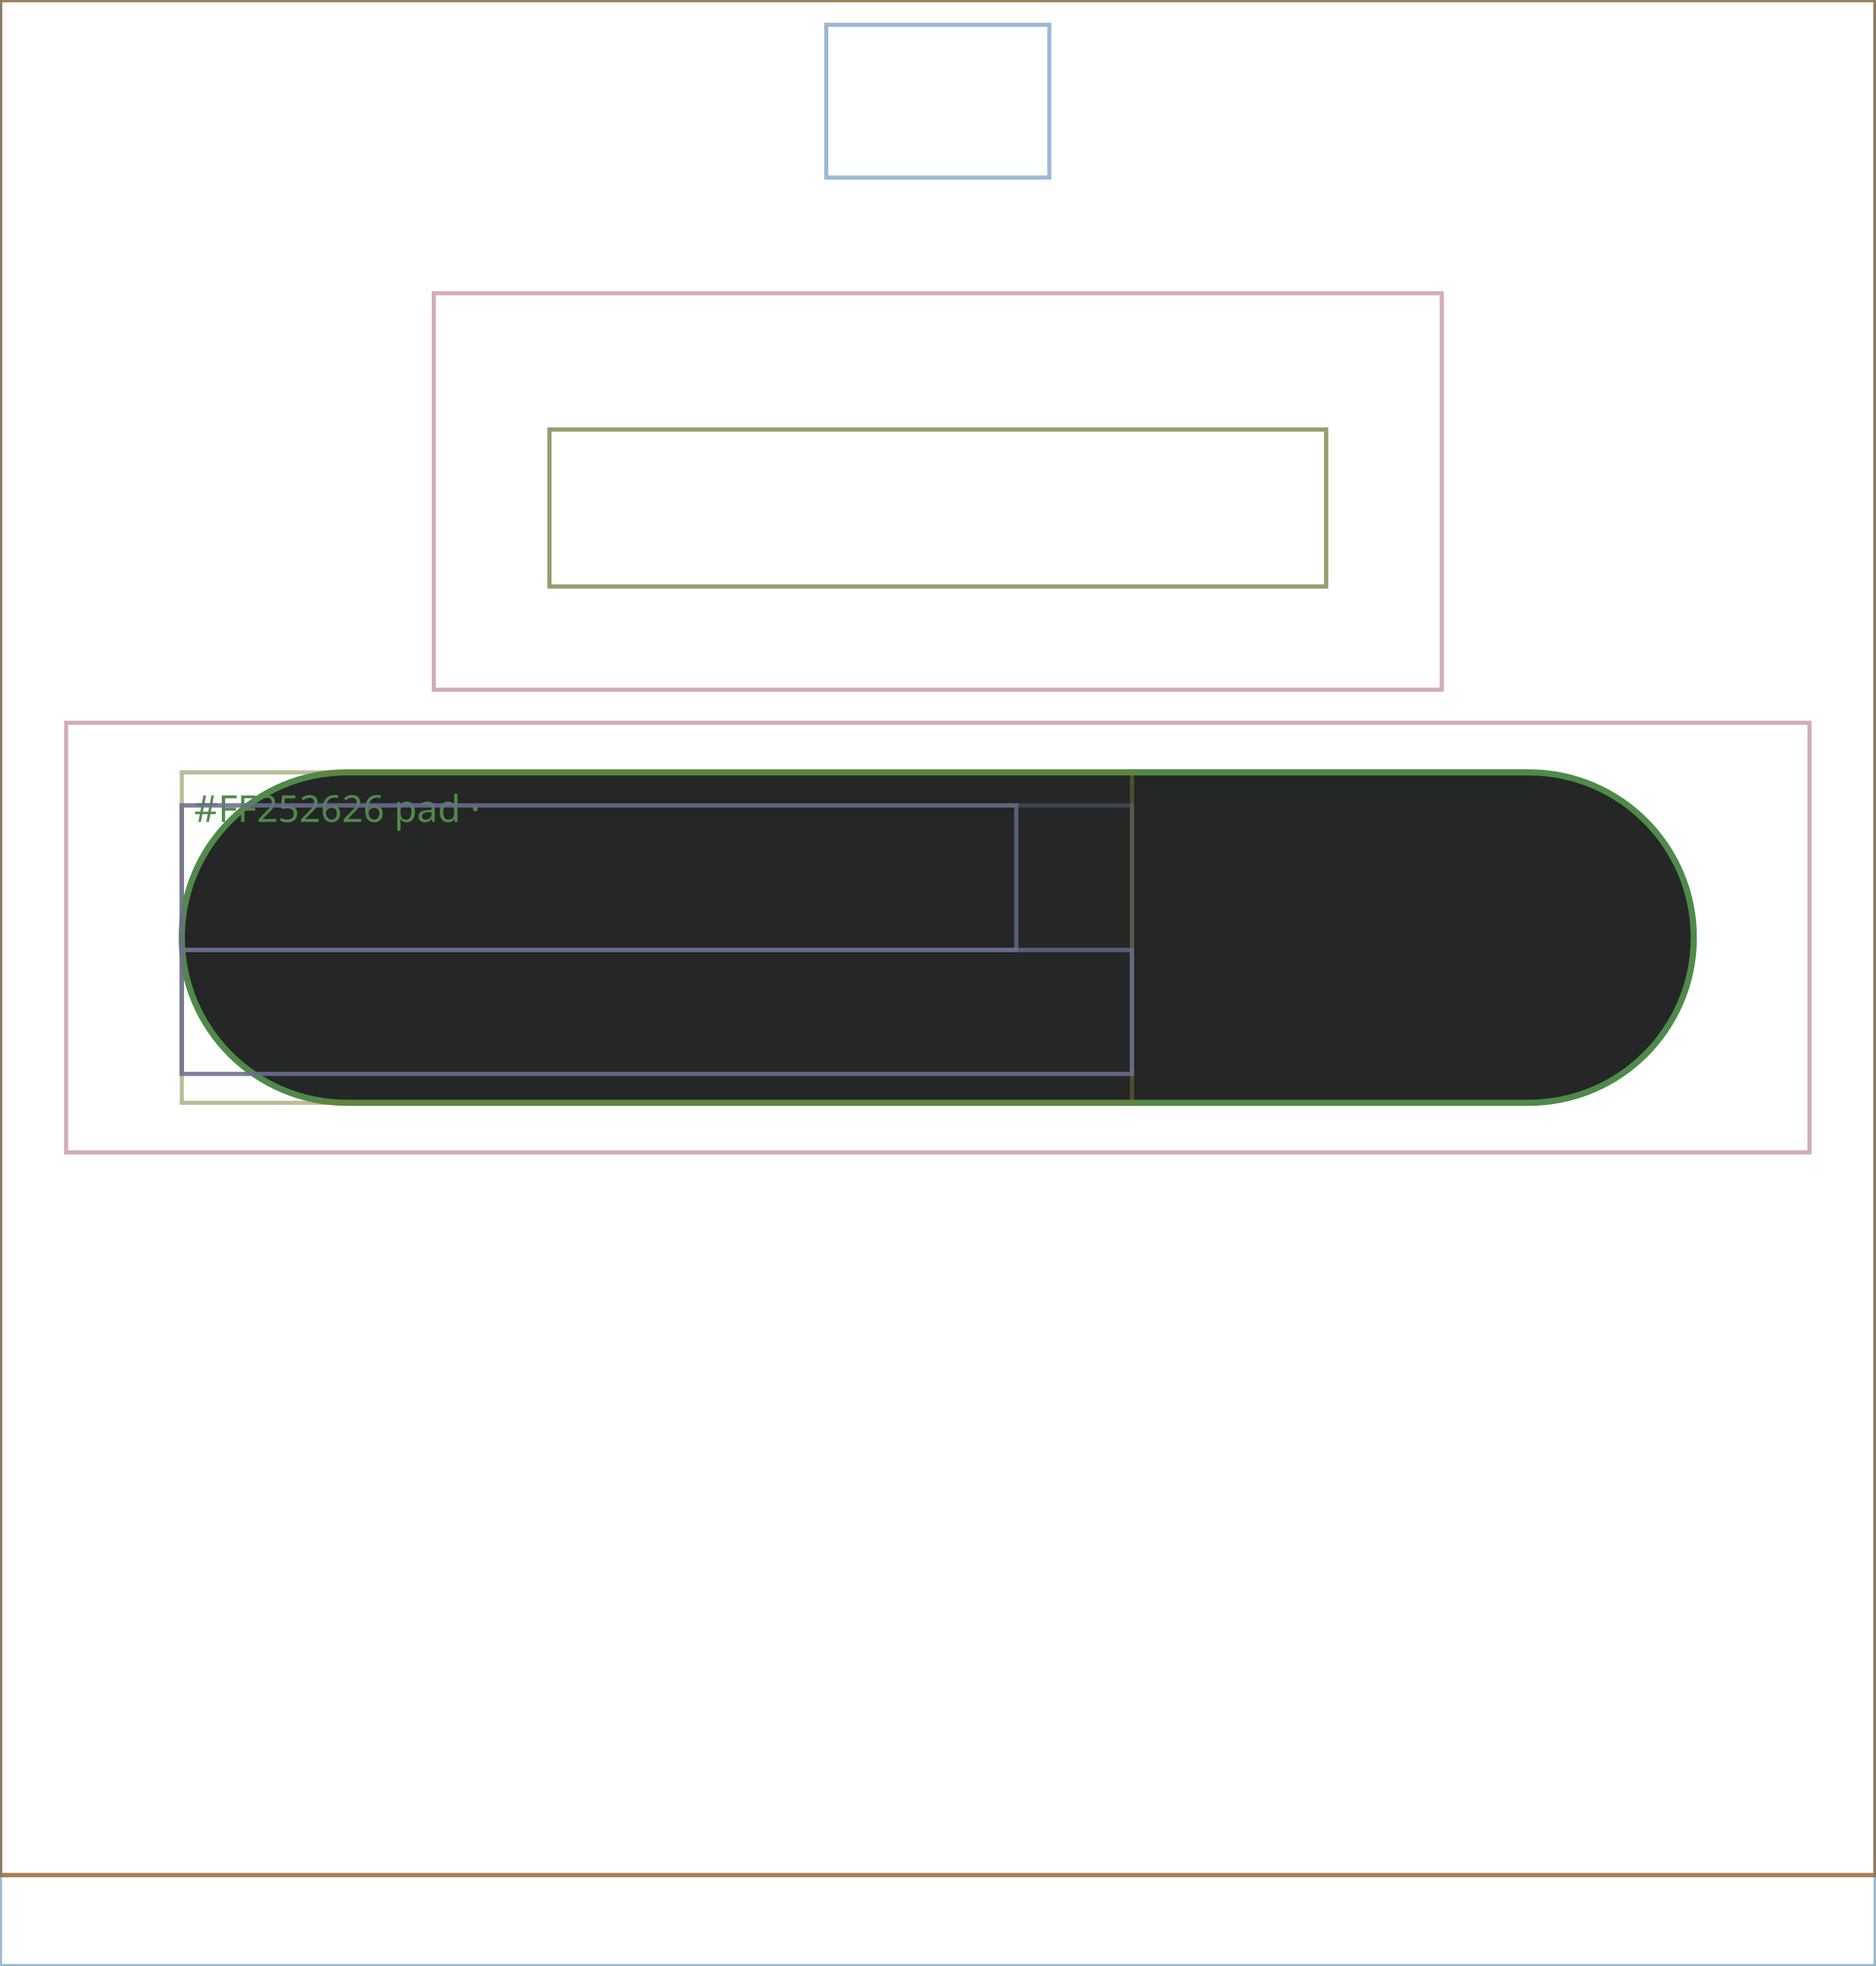
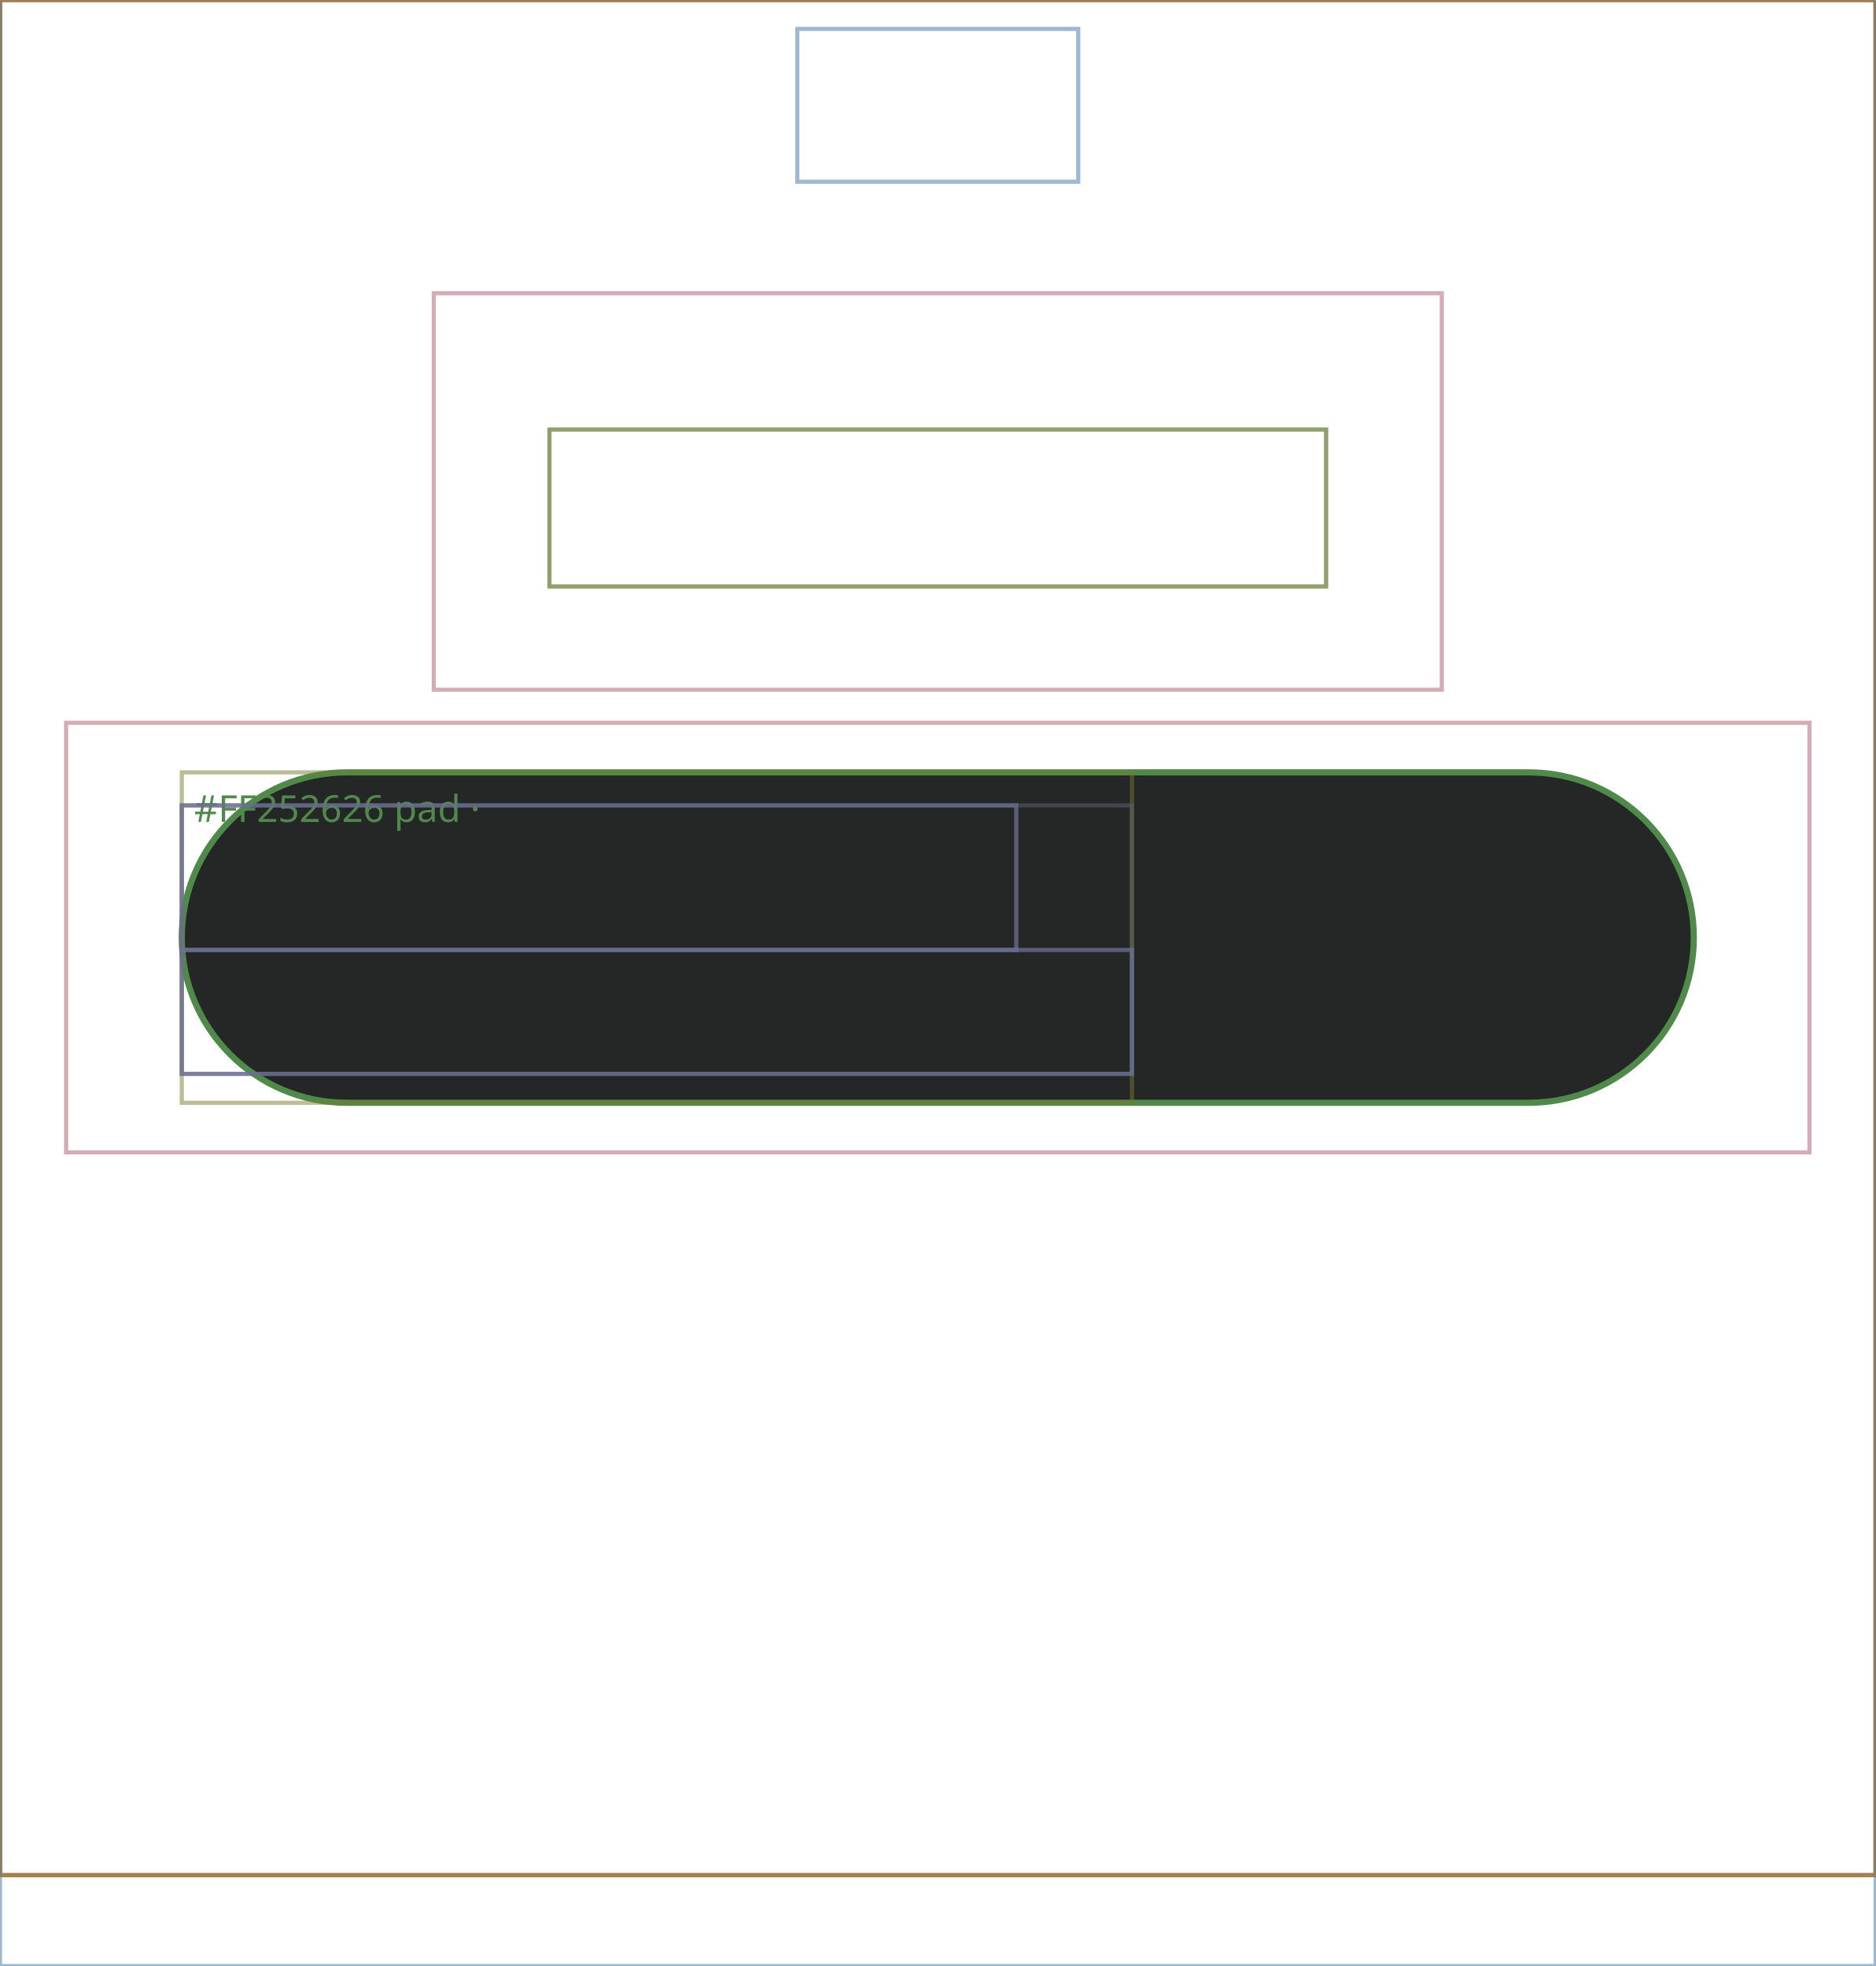
<svg xmlns="http://www.w3.org/2000/svg" viewBox="0 0 454 476" width="454" height="476" role="img" aria-label="Tiles/Camera selection layout wireframe">
  <rect width="454" height="476" fill="#ffffff" />
  <g>
    <rect x="0" y="0" width="454" height="454" fill="none" fill-opacity="0" stroke="#5B6470" stroke-width="1" stroke-opacity="0.5" />
  </g>
  <g>
    <rect x="0" y="0" width="454" height="454" fill="none" fill-opacity="0" stroke="#2E7D6B" stroke-width="1" stroke-opacity="0.5" />
  </g>
  <g>
    <rect x="0" y="0" width="454" height="454" fill="none" fill-opacity="0" stroke="#8E6BA8" stroke-width="1" stroke-opacity="0.5" />
  </g>
  <g>
    <rect x="0" y="0" width="454" height="454" fill="none" fill-opacity="0" stroke="#B0813B" stroke-width="1" stroke-opacity="0.5" />
  </g>
  <g>
    <rect x="0" y="-22" width="454" height="498" fill="none" fill-opacity="0" stroke="#3B72A8" stroke-width="1" stroke-opacity="0.5" />
  </g>
  <g>
    <rect x="105" y="71" width="244" height="96" fill="none" fill-opacity="0" stroke="#A85B6B" stroke-width="1" stroke-opacity="0.5" />
  </g>
  <g>
    <rect x="133" y="104" width="188" height="38" fill="none" fill-opacity="0" stroke="#4F8A4A" stroke-width="1" stroke-opacity="0.5" />
  </g>
  <g>
    <rect x="133" y="104" width="188" height="38" fill="none" fill-opacity="0" stroke="#7A7A33" stroke-width="1" stroke-opacity="0.5" />
  </g>
  <g>
    <rect x="16" y="175" width="422" height="104" fill="none" fill-opacity="0" stroke="#A85B6B" stroke-width="1" stroke-opacity="0.5" />
  </g>
  <g>
    <path d="M84,187 H370 A40,40 0 0 1 410,227 V227 A40,40 0 0 1 370,267 H84 A40,40 0 0 1 44,227 V227 A40,40 0 0 1 84,187 Z" fill="#252626" fill-opacity="1" stroke="#4F8A4A" stroke-width="1.5" stroke-opacity="1" />
    <text x="47" y="199" font-family="system-ui, sans-serif" font-size="9" fill="#4F8A4A">#FF252626  pad ·</text>
  </g>
  <g>
    <rect x="44" y="187" width="230" height="80" fill="none" fill-opacity="0" stroke="#7A7A33" stroke-width="1" stroke-opacity="0.5" />
  </g>
  <g>
    <rect x="44" y="195" width="230" height="65" fill="none" fill-opacity="0" stroke="#5B6470" stroke-width="1" stroke-opacity="0.5" />
  </g>
  <g>
    <rect x="44" y="195" width="202" height="35" fill="none" fill-opacity="0" stroke="#2E7D6B" stroke-width="1" stroke-opacity="0.5" />
  </g>
  <g>
    <rect x="44" y="195" width="202" height="35" fill="none" fill-opacity="0" stroke="#8E6BA8" stroke-width="1" stroke-opacity="0.5" />
  </g>
  <g>
    <rect x="44" y="230" width="230" height="30" fill="none" fill-opacity="0" stroke="#2E7D6B" stroke-width="1" stroke-opacity="0.5" />
  </g>
  <g>
    <rect x="44" y="230" width="230" height="30" fill="none" fill-opacity="0" stroke="#8E6BA8" stroke-width="1" stroke-opacity="0.5" />
  </g>
  <g>
    <rect x="0" y="0" width="454" height="454" fill="none" fill-opacity="0" stroke="#B0813B" stroke-width="1" stroke-opacity="0.5" />
  </g>
  <g>
-     <rect x="200" y="6" width="54" height="37" fill="none" fill-opacity="0" stroke="#3B72A8" stroke-width="1" stroke-opacity="0.5" />
+     <rect x="193" y="7" width="68" height="37" fill="none" fill-opacity="0" stroke="#3B72A8" stroke-width="1" stroke-opacity="0.5" />
  </g>
</svg>
